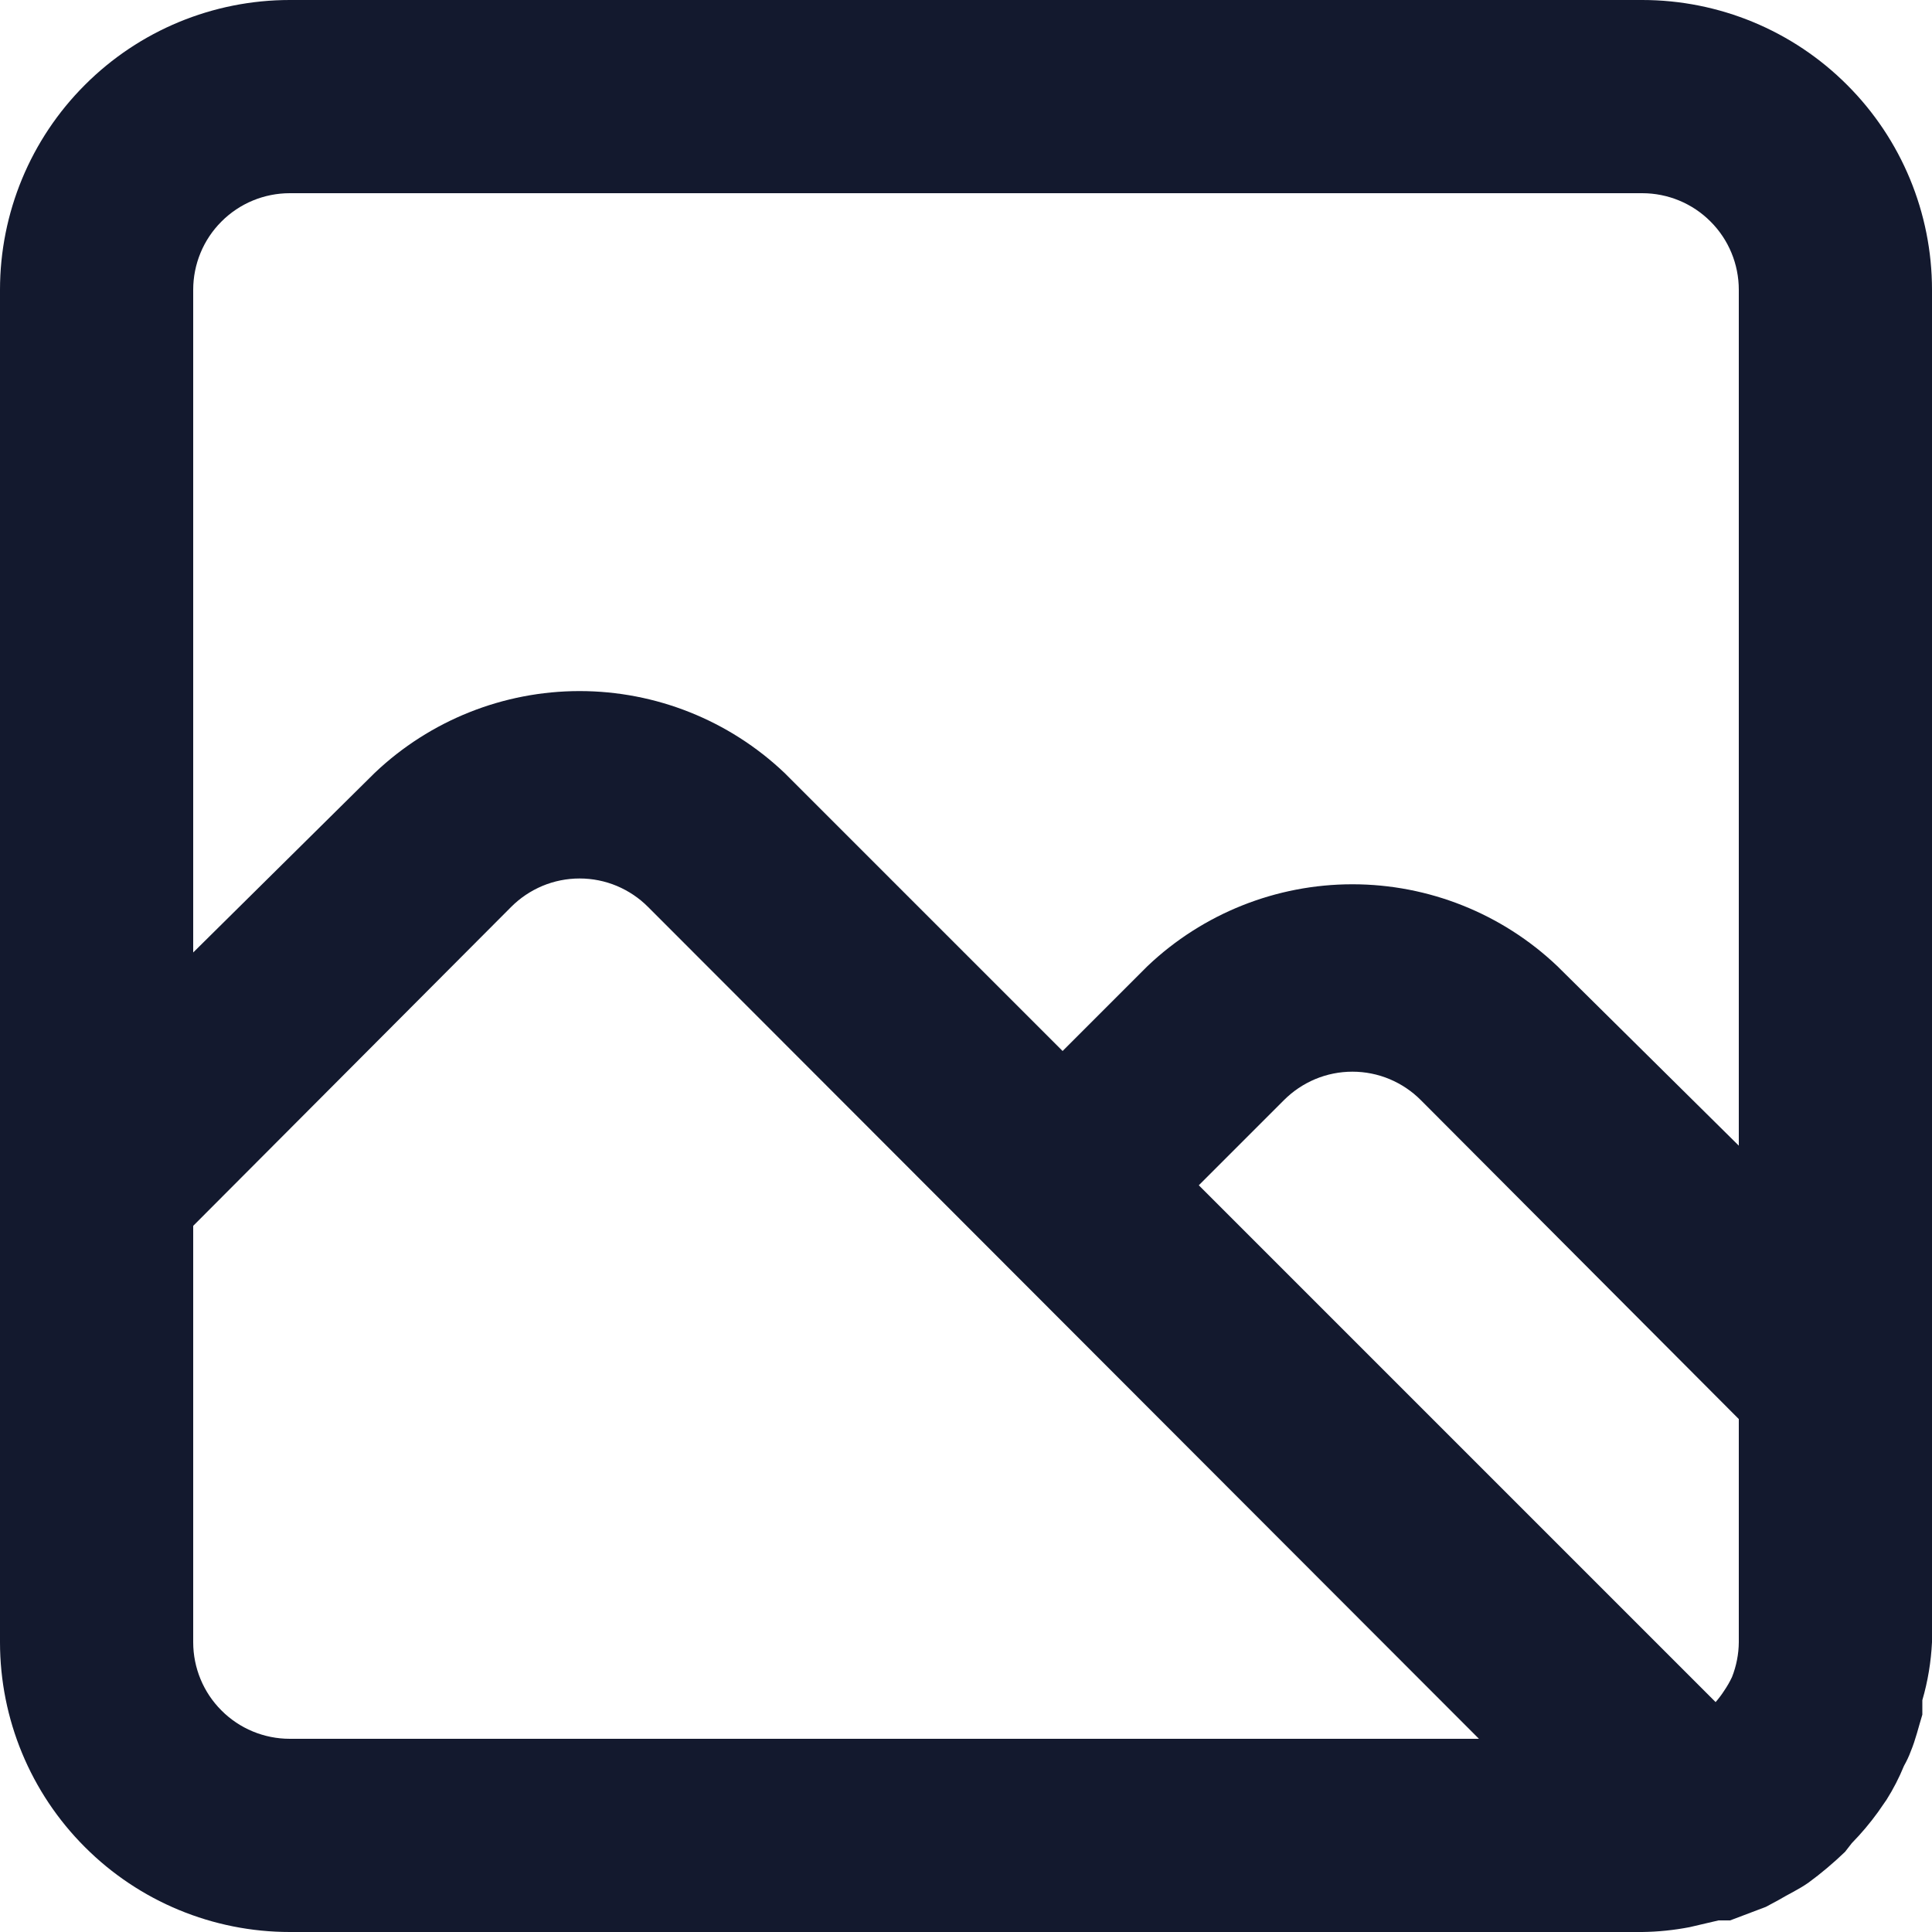
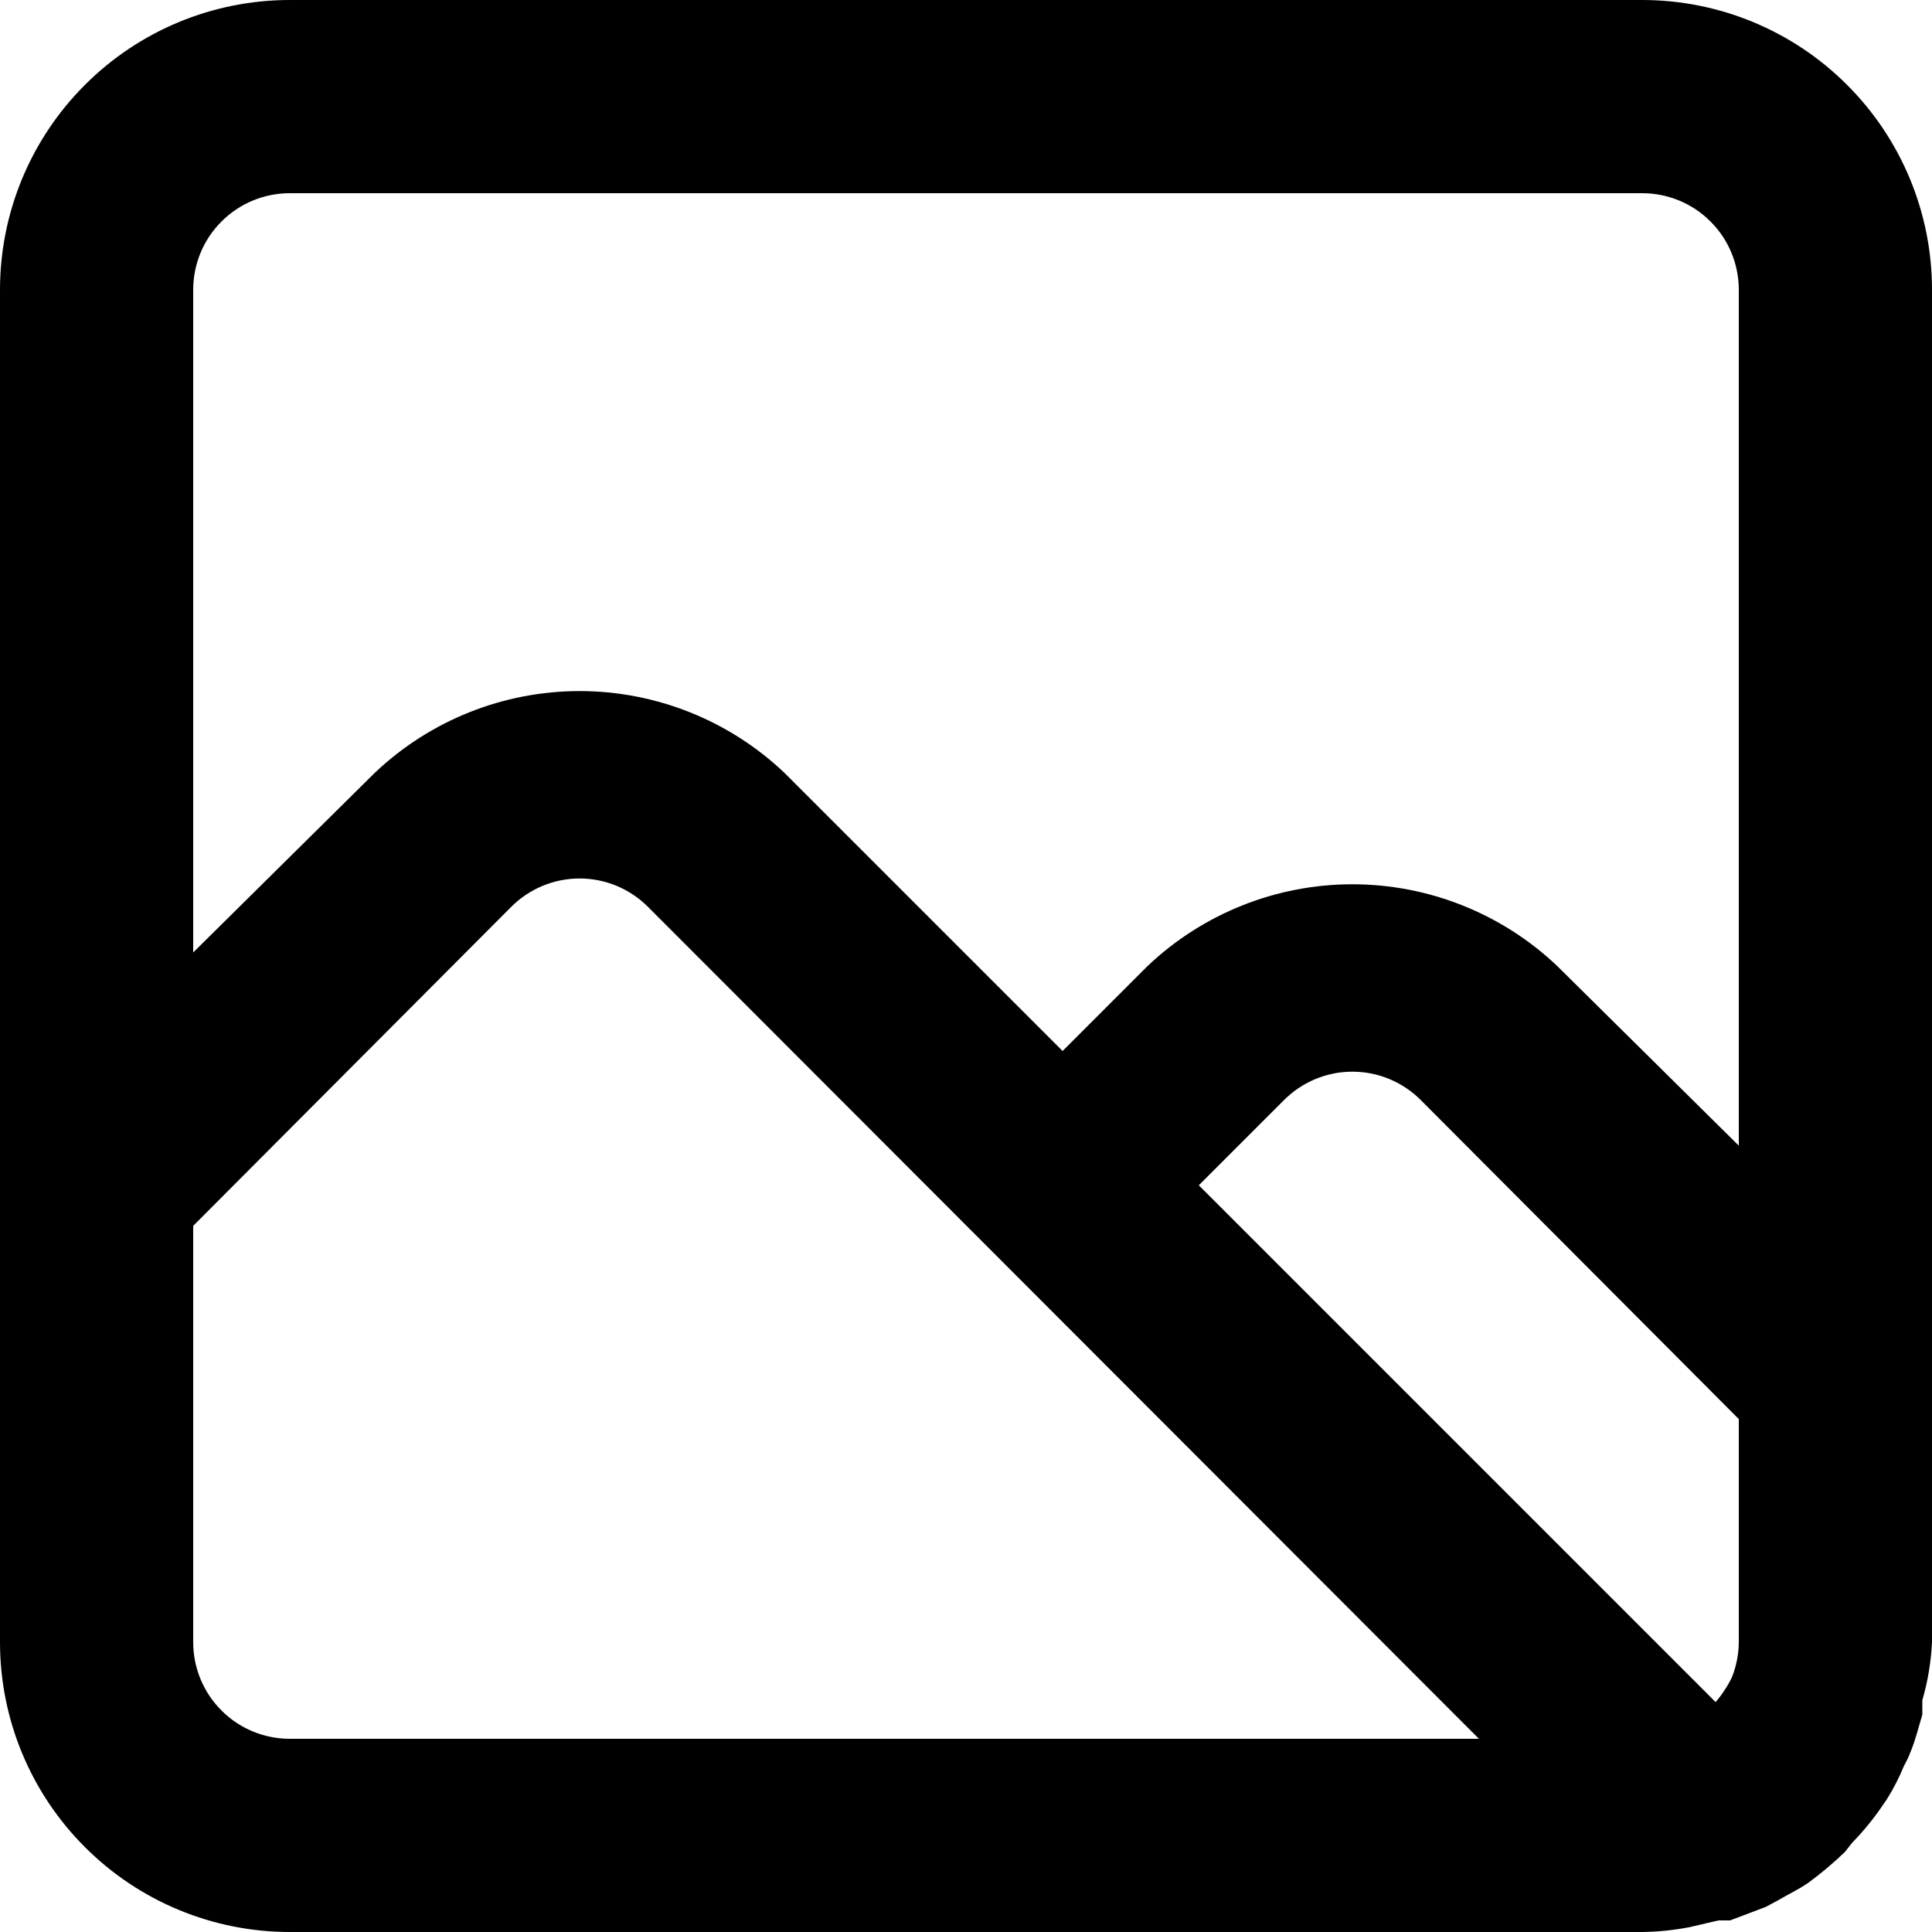
<svg xmlns="http://www.w3.org/2000/svg" width="20" height="20" viewBox="0 0 20 20" fill="none">
-   <path d="M17 0H3C2.204 0 1.441 0.316 0.879 0.879C0.316 1.441 0 2.204 0 3V17C0 17.796 0.316 18.559 0.879 19.121C1.441 19.684 2.204 20 3 20H17C17.165 19.998 17.328 19.981 17.49 19.95L17.79 19.88H17.86H17.91L18.28 19.74L18.41 19.67C18.51 19.61 18.62 19.56 18.72 19.49C18.854 19.392 18.98 19.285 19.1 19.17L19.17 19.08C19.268 18.98 19.358 18.873 19.44 18.76L19.53 18.63C19.6 18.519 19.66 18.402 19.71 18.28C19.737 18.232 19.761 18.182 19.78 18.13C19.83 18.01 19.86 17.88 19.9 17.75V17.6C19.957 17.405 19.99 17.203 20 17V3C20 2.204 19.684 1.441 19.121 0.879C18.559 0.316 17.796 0 17 0ZM3 18C2.735 18 2.48 17.895 2.293 17.707C2.105 17.52 2 17.265 2 17V12.69L5.29 9.39C5.383 9.296 5.494 9.222 5.615 9.171C5.737 9.12 5.868 9.094 6 9.094C6.132 9.094 6.263 9.12 6.385 9.171C6.506 9.222 6.617 9.296 6.71 9.39L15.31 18H3ZM18 17C17.999 17.123 17.975 17.245 17.93 17.36C17.907 17.409 17.88 17.456 17.85 17.5C17.823 17.542 17.793 17.582 17.76 17.62L12.41 12.27L13.29 11.39C13.383 11.296 13.494 11.222 13.615 11.171C13.737 11.12 13.868 11.094 14 11.094C14.132 11.094 14.263 11.12 14.385 11.171C14.506 11.222 14.617 11.296 14.71 11.39L18 14.69V17ZM18 11.86L16.12 10C15.548 9.457 14.789 9.154 14 9.154C13.211 9.154 12.452 9.457 11.88 10L11 10.88L8.12 8C7.548 7.457 6.789 7.154 6 7.154C5.211 7.154 4.452 7.457 3.88 8L2 9.86V3C2 2.735 2.105 2.48 2.293 2.293C2.48 2.105 2.735 2 3 2H17C17.265 2 17.52 2.105 17.707 2.293C17.895 2.48 18 2.735 18 3V11.86Z" fill="#13192E" />
+   <path d="M17 0H3C2.204 0 1.441 0.316 0.879 0.879C0.316 1.441 0 2.204 0 3V17C0 17.796 0.316 18.559 0.879 19.121C1.441 19.684 2.204 20 3 20H17C17.165 19.998 17.328 19.981 17.49 19.95L17.79 19.88H17.86H17.91L18.28 19.74L18.41 19.67C18.51 19.61 18.62 19.56 18.72 19.49C18.854 19.392 18.98 19.285 19.1 19.17L19.17 19.08C19.268 18.98 19.358 18.873 19.44 18.76L19.53 18.63C19.6 18.519 19.66 18.402 19.71 18.28C19.737 18.232 19.761 18.182 19.78 18.13C19.83 18.01 19.86 17.88 19.9 17.75V17.6C19.957 17.405 19.99 17.203 20 17V3C20 2.204 19.684 1.441 19.121 0.879C18.559 0.316 17.796 0 17 0ZM3 18C2.735 18 2.48 17.895 2.293 17.707C2.105 17.52 2 17.265 2 17V12.69L5.29 9.39C5.383 9.296 5.494 9.222 5.615 9.171C5.737 9.12 5.868 9.094 6 9.094C6.132 9.094 6.263 9.12 6.385 9.171C6.506 9.222 6.617 9.296 6.71 9.39L15.31 18H3ZM18 17C17.999 17.123 17.975 17.245 17.93 17.36C17.907 17.409 17.88 17.456 17.85 17.5C17.823 17.542 17.793 17.582 17.76 17.62L12.41 12.27L13.29 11.39C13.383 11.296 13.494 11.222 13.615 11.171C13.737 11.12 13.868 11.094 14 11.094C14.132 11.094 14.263 11.12 14.385 11.171C14.506 11.222 14.617 11.296 14.71 11.39L18 14.69V17ZM18 11.86L16.12 10C15.548 9.457 14.789 9.154 14 9.154C13.211 9.154 12.452 9.457 11.88 10L11 10.88L8.12 8C7.548 7.457 6.789 7.154 6 7.154C5.211 7.154 4.452 7.457 3.88 8L2 9.86V3C2 2.735 2.105 2.48 2.293 2.293C2.48 2.105 2.735 2 3 2H17C17.265 2 17.52 2.105 17.707 2.293C17.895 2.48 18 2.735 18 3V11.86Z" fill="currentColor" />
</svg>
